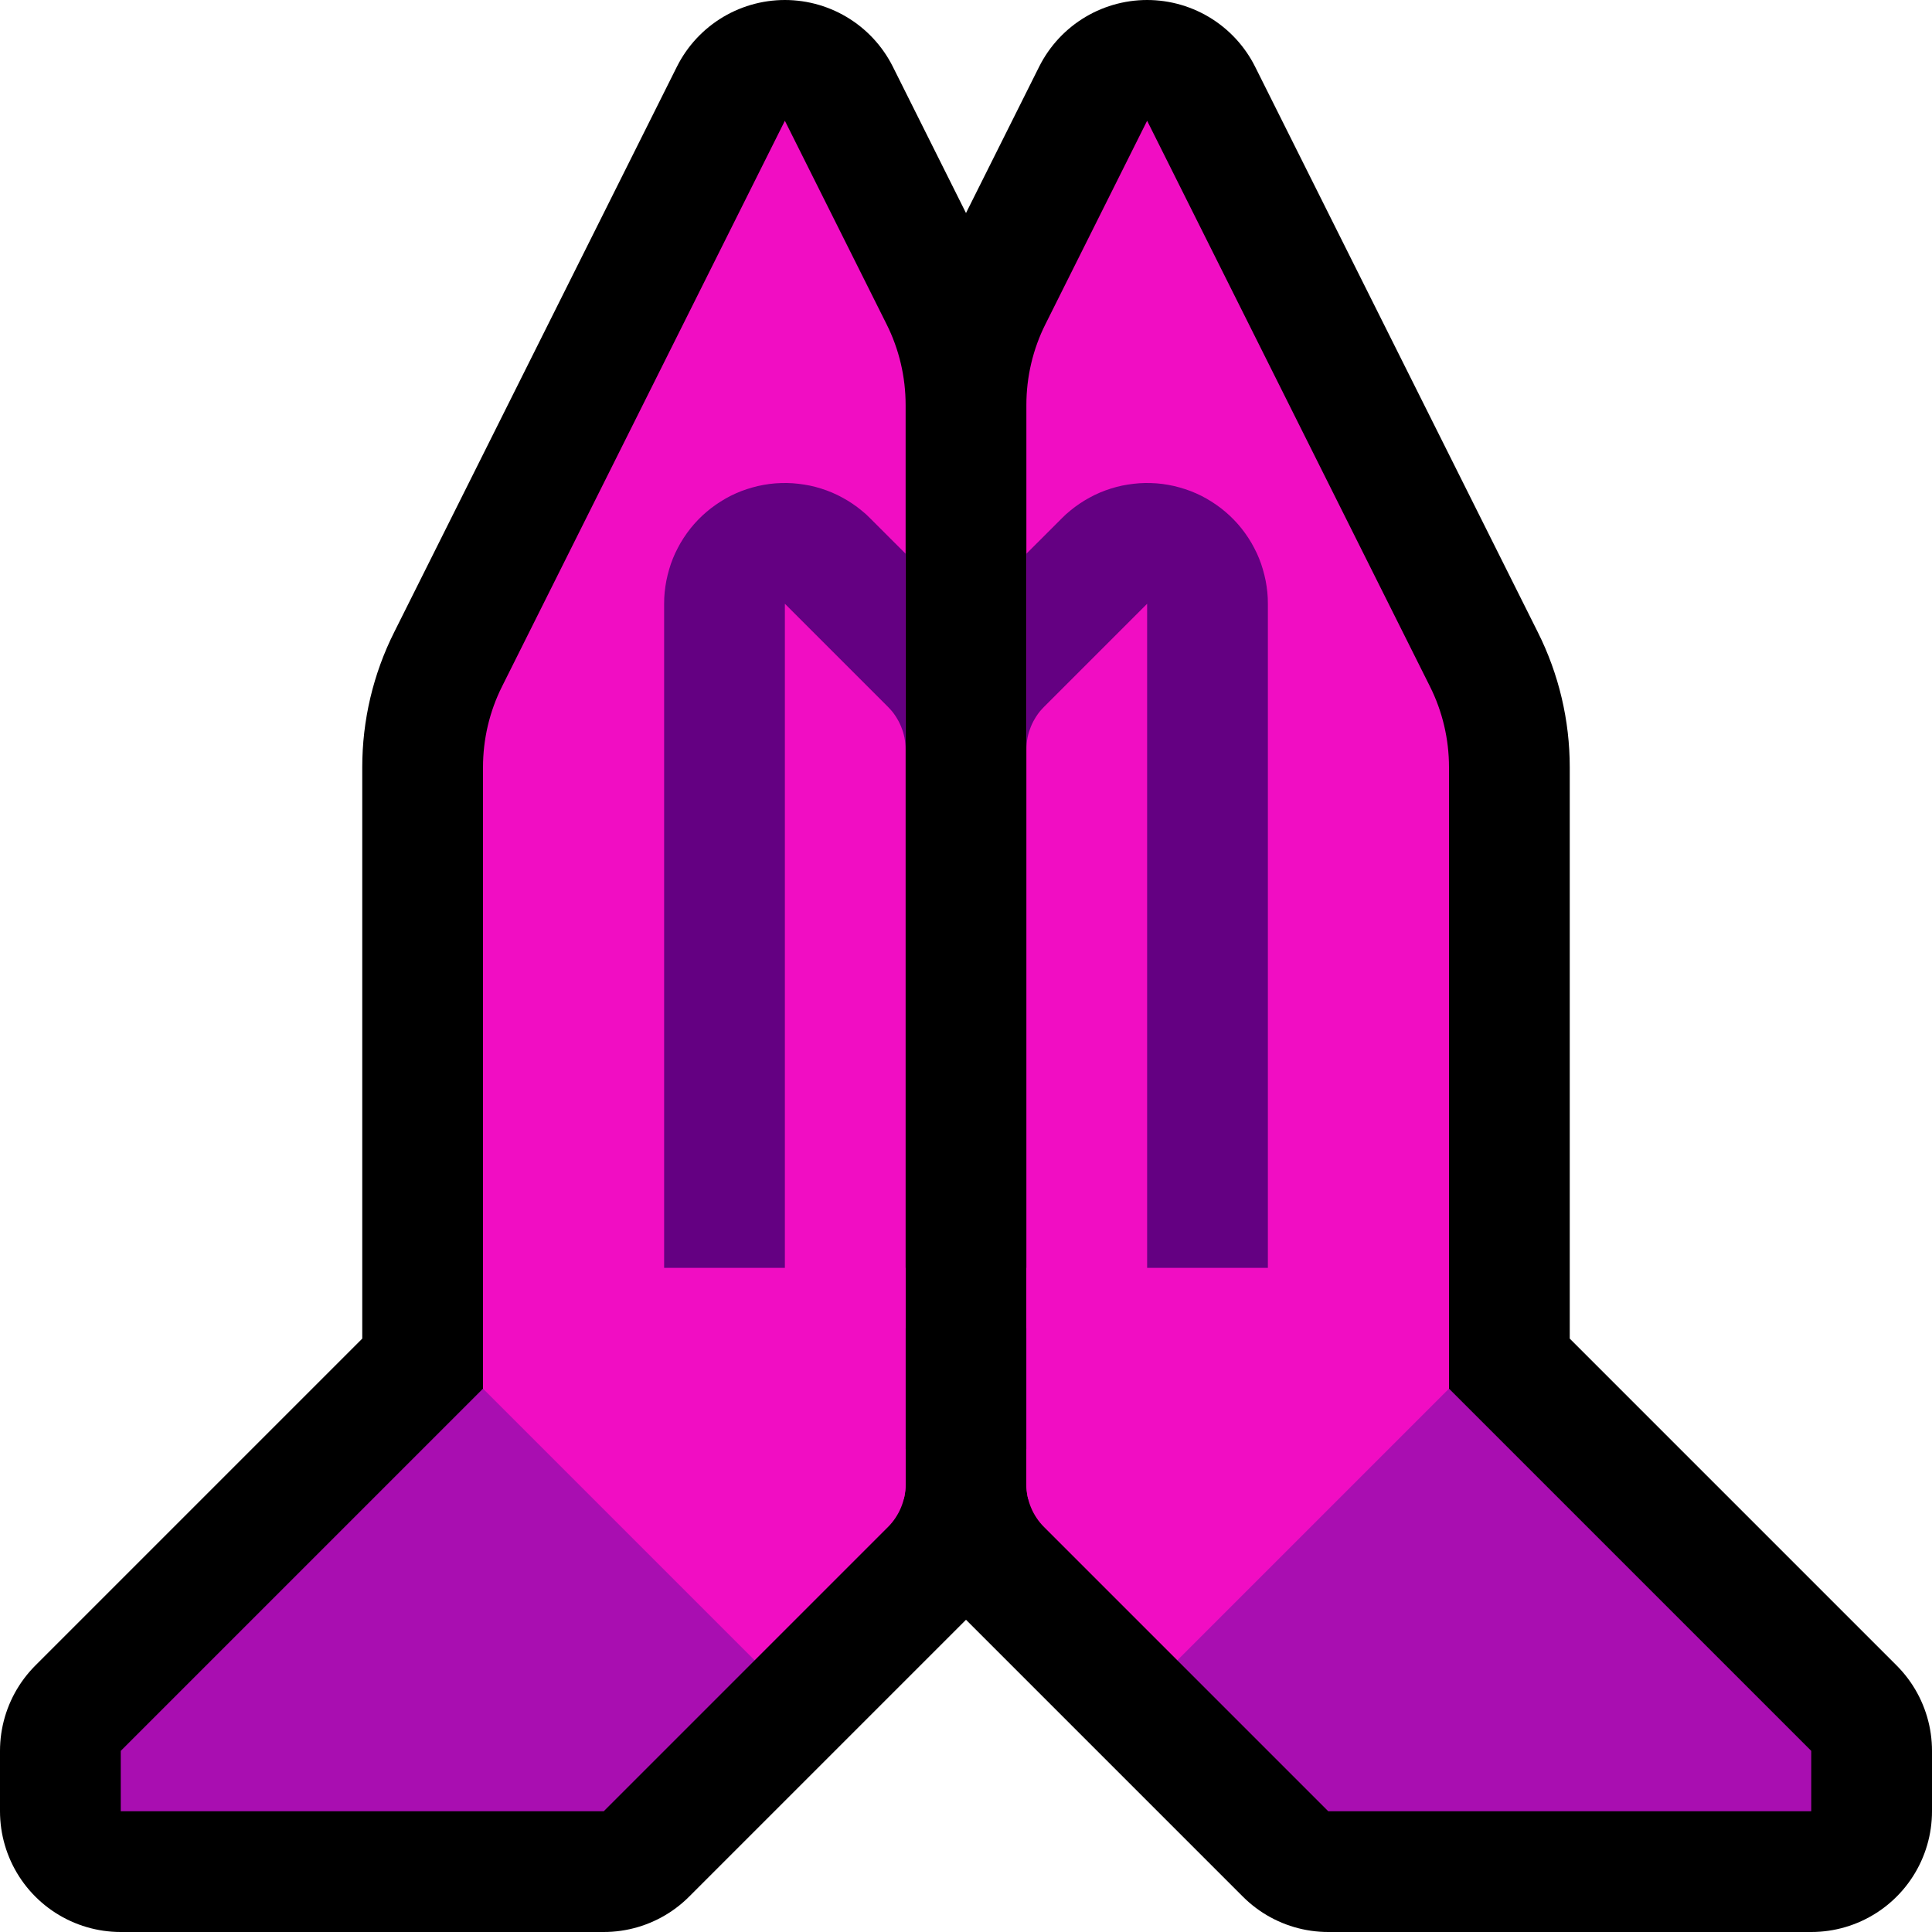
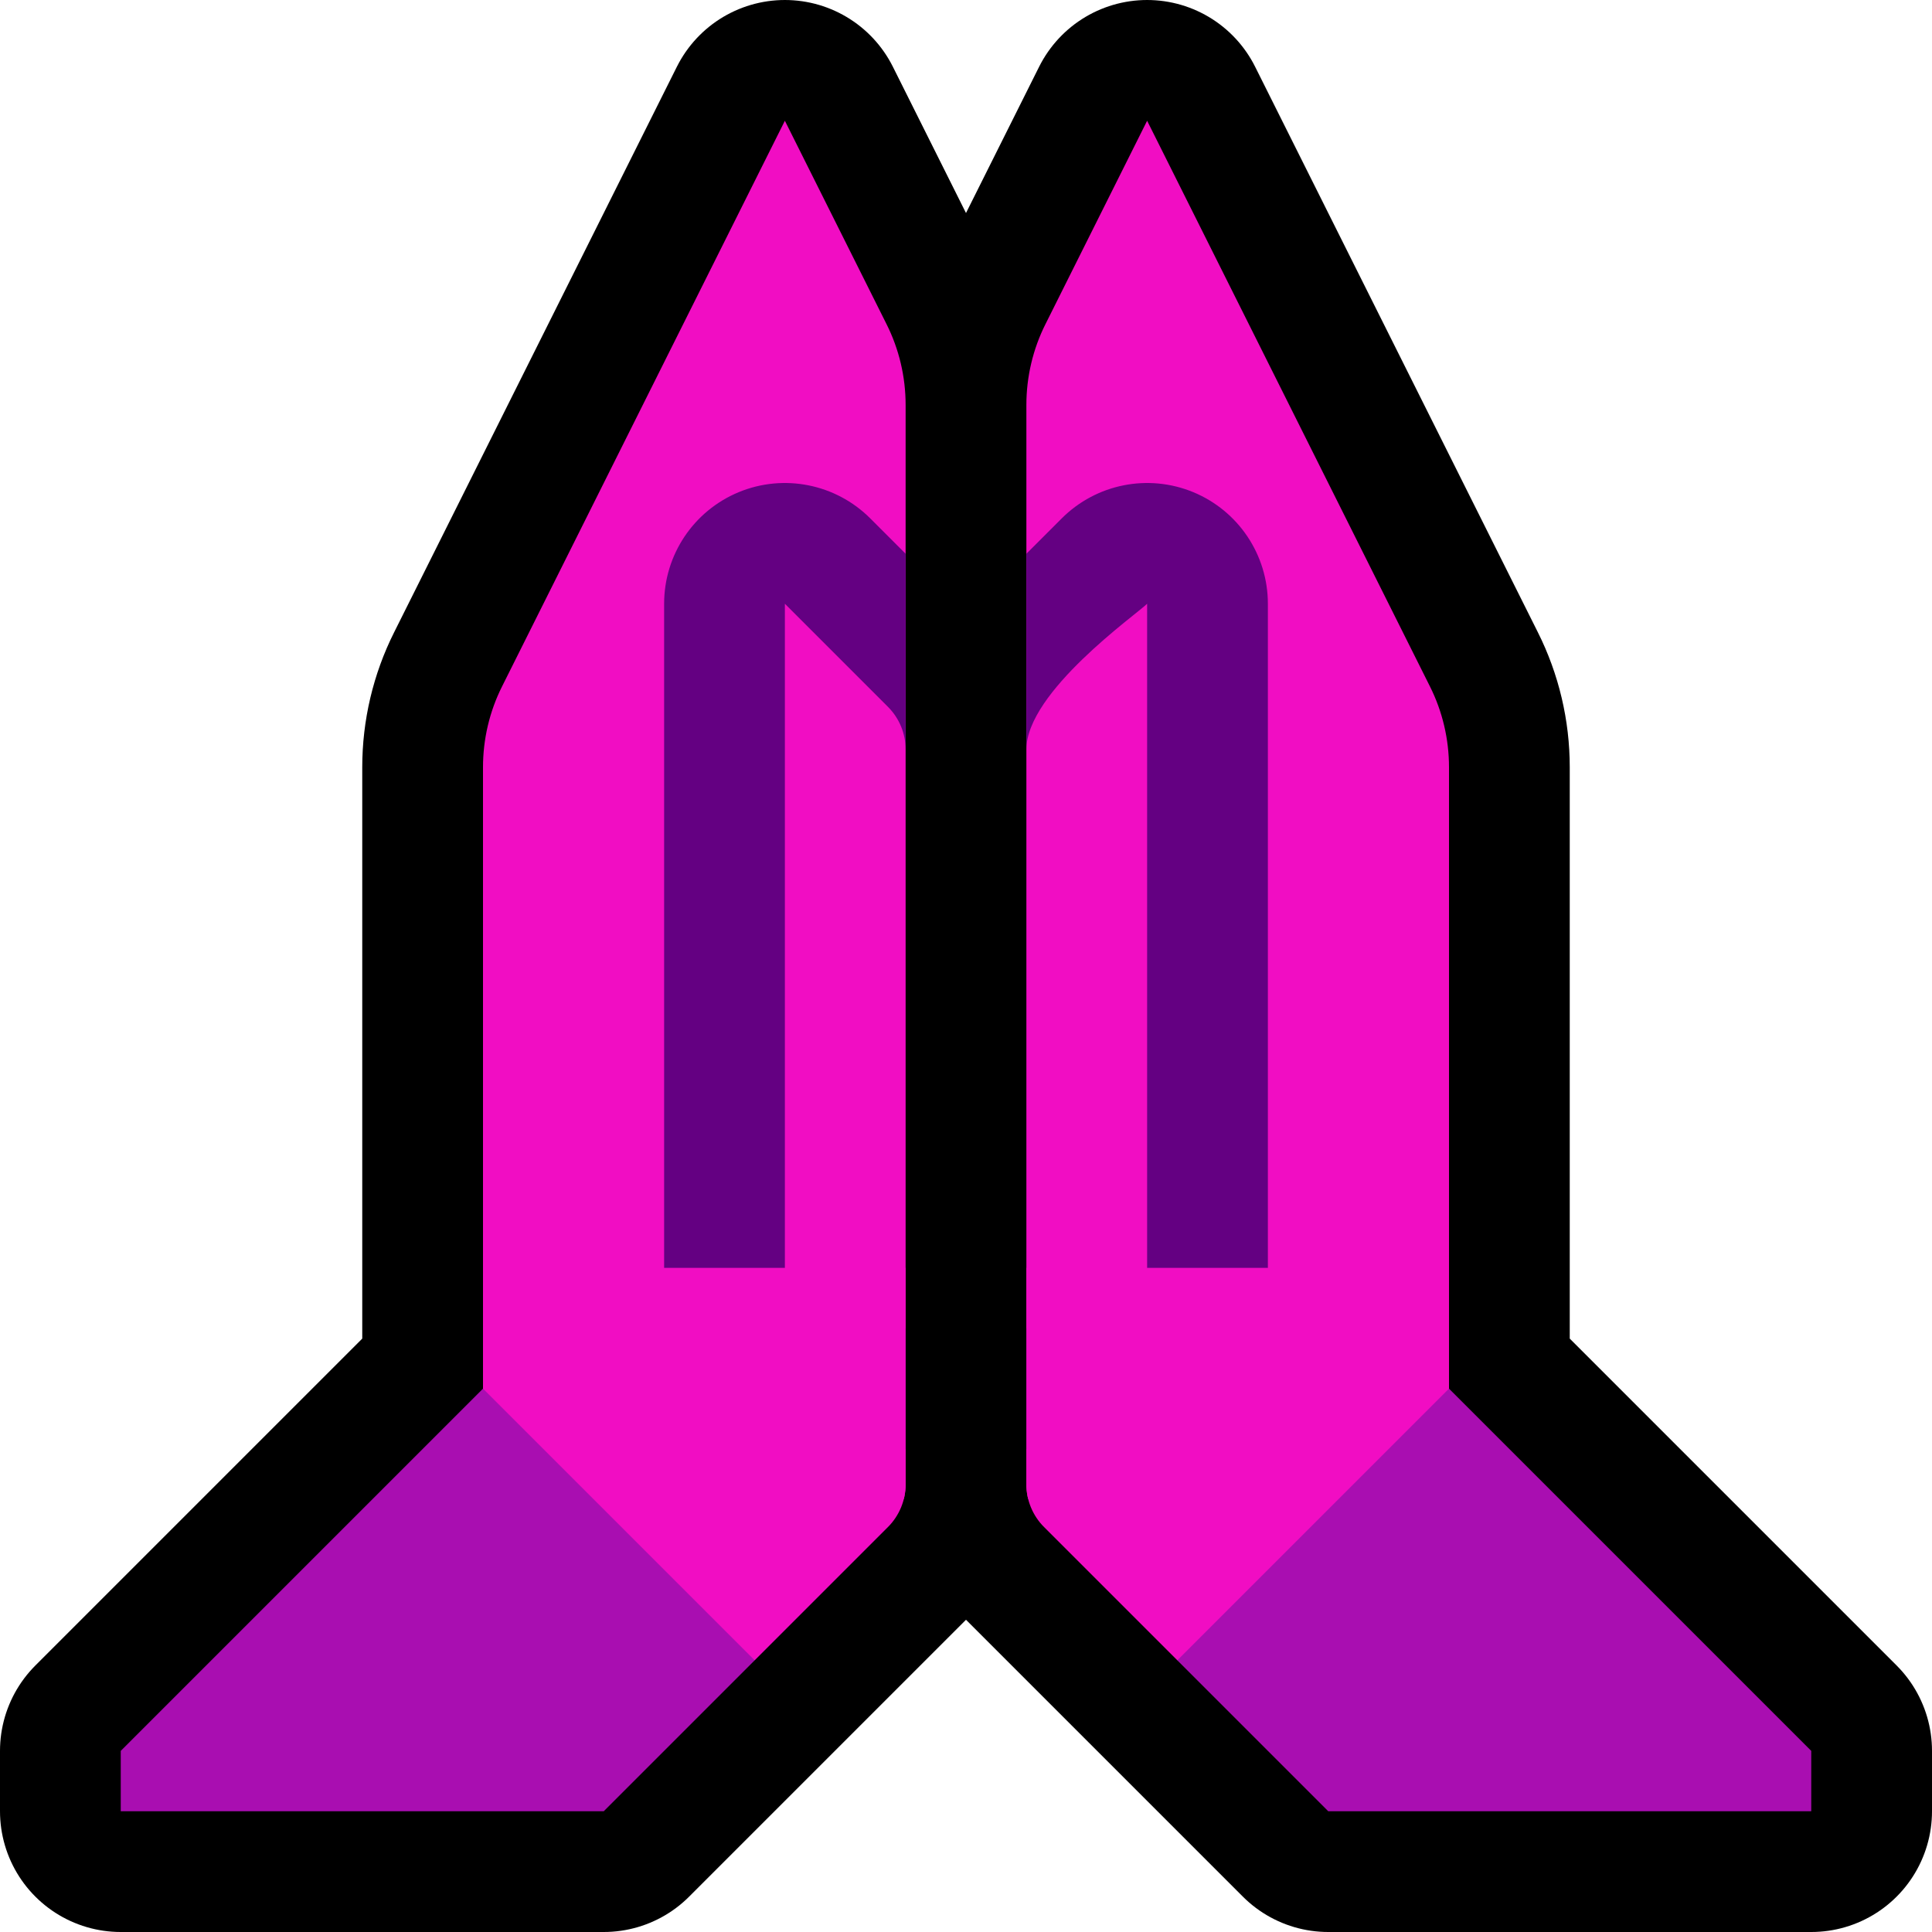
<svg xmlns="http://www.w3.org/2000/svg" width="100%" height="100%" viewBox="0 0 32 32" version="1.1" xml:space="preserve" style="fill-rule:evenodd;clip-rule:evenodd;stroke-linejoin:round;stroke-miterlimit:2;">
  <rect id="pray--clw-" x="0" y="0" width="32" height="32" style="fill:none;" />
  <path d="M24,23l6,6l0,1l-8,0c0,0 -3.637,-3.637 -4.707,-4.707c-0.188,-0.188 -0.293,-0.442 -0.293,-0.707c0,-2.425 0,-14.775 0,-17.878c0,-0.466 0.108,-0.925 0.317,-1.341c0.564,-1.128 1.683,-3.367 1.683,-3.367c0,0 3.584,7.168 4.683,9.367c0.209,0.416 0.317,0.875 0.317,1.341c0,2.432 0,10.292 0,10.292Z" style="fill:none;stroke:#000;stroke-width:4px;" />
  <path d="M8,23l-6,6l0,1l8,0c0,0 3.637,-3.637 4.707,-4.707c0.188,-0.188 0.293,-0.442 0.293,-0.707c0,-2.425 0,-14.775 0,-17.878c0,-0.466 -0.108,-0.925 -0.317,-1.341c-0.564,-1.128 -1.683,-3.367 -1.683,-3.367c0,0 -3.584,7.168 -4.683,9.367c-0.209,0.416 -0.317,0.875 -0.317,1.341c0,2.432 0,10.292 0,10.292Z" style="fill:none;stroke:#000;stroke-width:4px;" />
  <path d="M8,23l1,0l3.5,3.5l0,1l-2.5,2.5l-8,0l0,-1l6,-6Z" style="fill:#a90eb1;" />
  <path d="M24,23l-1,0l-3.5,3.5l0,1l2.5,2.5l8,0l0,-1l-6,-6Z" style="fill:#a90eb1;" />
  <path d="M8,23l4.5,4.5c0,0 1.547,-1.547 2.207,-2.207c0.188,-0.188 0.293,-0.442 0.293,-0.707c0,-2.425 0,-14.775 0,-17.878c0,-0.466 -0.108,-0.925 -0.317,-1.341c-0.564,-1.128 -1.683,-3.367 -1.683,-3.367c0,0 -3.584,7.168 -4.683,9.367c-0.209,0.416 -0.317,0.875 -0.317,1.341c0,2.432 0,10.292 0,10.292Z" style="fill:#f10dc3;" />
  <clipPath id="_clip1">
    <path d="M8,23l4.5,4.5c0,0 1.547,-1.547 2.207,-2.207c0.188,-0.188 0.293,-0.442 0.293,-0.707c0,-2.425 0,-14.775 0,-17.878c0,-0.466 -0.108,-0.925 -0.317,-1.341c-0.564,-1.128 -1.683,-3.367 -1.683,-3.367c0,0 -3.584,7.168 -4.683,9.367c-0.209,0.416 -0.317,0.875 -0.317,1.341c0,2.432 0,10.292 0,10.292Z" />
  </clipPath>
  <g clip-path="url(#_clip1)">
-     <path d="M13.128,8.004l0.096,0.009l0.095,0.013l0.095,0.017l0.093,0.022l0.093,0.027l0.091,0.031l0.089,0.035l0.088,0.04l0.085,0.044l0.084,0.048l0.081,0.052l0.078,0.055l0.076,0.06l0.073,0.062l0.069,0.067l1.726,1.725l0.085,0.09l0.096,0.111l0.09,0.116l0.085,0.121l0.079,0.125l0.072,0.127l0.066,0.131l0.059,0.134l0.053,0.137l0.046,0.138l0.039,0.141l0.032,0.144l0.026,0.146l0.018,0.147l0.011,0.145l0.003,0.125l0,9.611l-0.002,0.095l-0.007,0.095l-0.011,0.095l-0.016,0.093l-0.02,0.094l-0.025,0.091l-0.029,0.091l-0.033,0.089l-0.038,0.088l-0.041,0.085l-0.046,0.084l-0.049,0.081l-0.054,0.079l-0.057,0.076l-0.06,0.074l-0.065,0.07l-0.067,0.067l-0.07,0.064l-0.074,0.061l-0.076,0.057l-0.079,0.054l-0.081,0.049l-0.084,0.046l-0.085,0.041l-0.088,0.038l-0.089,0.033l-0.091,0.029l-0.091,0.025l-0.093,0.02l-0.094,0.016l-0.095,0.011l-0.095,0.007l-0.095,0.002l-2,0l-0.095,-0.002l-0.095,-0.007l-0.095,-0.011l-0.094,-0.016l-0.093,-0.02l-0.091,-0.025l-0.091,-0.029l-0.089,-0.033l-0.088,-0.038l-0.085,-0.041l-0.084,-0.046l-0.081,-0.049l-0.079,-0.054l-0.076,-0.057l-0.074,-0.061l-0.07,-0.064l-0.067,-0.067l-0.064,-0.07l-0.061,-0.074l-0.057,-0.076l-0.054,-0.079l-0.049,-0.081l-0.046,-0.084l-0.041,-0.085l-0.038,-0.088l-0.033,-0.089l-0.029,-0.091l-0.025,-0.091l-0.02,-0.094l-0.016,-0.093l-0.011,-0.095l-0.007,-0.095l-0.002,-0.095l0,-12l0.002,-0.096l0.007,-0.096l0.012,-0.096l0.016,-0.094l0.021,-0.094l0.025,-0.093l0.029,-0.092l0.034,-0.09l0.038,-0.088l0.043,-0.086l0.046,-0.084l0.051,-0.082l0.054,-0.079l0.058,-0.077l0.062,-0.074l0.065,-0.07l0.069,-0.068l0.072,-0.064l0.074,-0.06l0.078,-0.057l0.08,-0.053l0.083,-0.05l0.084,-0.045l0.087,-0.041l0.089,-0.037l0.091,-0.032l0.092,-0.028l0.093,-0.024l0.094,-0.019l0.095,-0.015l0.096,-0.01l0.096,-0.005l0.096,-0.001l0.096,0.004Zm-0.128,13.996l2,0l0,-9.586l-0.001,-0.049l-0.004,-0.05l-0.006,-0.048l-0.008,-0.049l-0.011,-0.048l-0.013,-0.047l-0.016,-0.046l-0.017,-0.045l-0.02,-0.045l-0.022,-0.044l-0.024,-0.042l-0.026,-0.042l-0.028,-0.04l-0.03,-0.039l-0.033,-0.037l-0.034,-0.036l-1.707,-1.707l0,12Z" style="fill:#640082;" />
+     <path d="M11,22c0,1.105 0.895,2 2,2l2,0c1.105,0 2,-0.895 2,-2l0,-9.586c0,-0.795 -0.316,-1.558 -0.879,-2.121c-0.555,-0.556 -1.707,-1.707 -1.707,-1.707c-0.572,-0.572 -1.432,-0.743 -2.179,-0.434c-0.748,0.31 -1.235,1.039 -1.235,1.848l0,12Zm2,0l2,0l0,-9.586c0,-0.265 -0.105,-0.519 -0.293,-0.707c-0.555,-0.555 -1.707,-1.707 -1.707,-1.707l0,12Z" style="fill:#640082;" />
    <path d="M9,23l0,-2l7,0l0,4l-6,-1l-1,-1Z" style="fill:#f10dc3;" />
  </g>
  <path d="M24,23l-4.5,4.5c0,0 -1.547,-1.547 -2.207,-2.207c-0.188,-0.188 -0.293,-0.442 -0.293,-0.707c0,-2.425 0,-14.775 0,-17.878c0,-0.466 0.108,-0.925 0.317,-1.341c0.564,-1.128 1.683,-3.367 1.683,-3.367c0,0 3.584,7.168 4.683,9.367c0.209,0.416 0.317,0.875 0.317,1.341c0,2.432 0,10.292 0,10.292Z" style="fill:#f10dc3;" />
  <clipPath id="_clip2">
    <path d="M24,23l-4.5,4.5c0,0 -1.547,-1.547 -2.207,-2.207c-0.188,-0.188 -0.293,-0.442 -0.293,-0.707c0,-2.425 0,-14.775 0,-17.878c0,-0.466 0.108,-0.925 0.317,-1.341c0.564,-1.128 1.683,-3.367 1.683,-3.367c0,0 3.584,7.168 4.683,9.367c0.209,0.416 0.317,0.875 0.317,1.341c0,2.432 0,10.292 0,10.292Z" />
  </clipPath>
  <g clip-path="url(#_clip2)">
-     <path d="M19.064,8.001l0.096,0.005l0.096,0.01l0.095,0.015l0.094,0.019l0.093,0.024l0.092,0.028l0.091,0.032l0.089,0.037l0.087,0.041l0.084,0.045l0.083,0.05l0.08,0.053l0.078,0.057l0.074,0.06l0.072,0.064l0.069,0.068l0.065,0.07l0.062,0.074l0.058,0.077l0.054,0.079l0.051,0.082l0.046,0.084l0.043,0.086l0.038,0.088l0.034,0.09l0.029,0.092l0.025,0.093l0.021,0.094l0.016,0.094l0.012,0.096l0.007,0.096l0.002,0.096l0,12l-0.002,0.095l-0.007,0.095l-0.011,0.095l-0.016,0.093l-0.02,0.094l-0.025,0.091l-0.029,0.091l-0.033,0.089l-0.038,0.088l-0.041,0.085l-0.046,0.084l-0.049,0.081l-0.054,0.079l-0.057,0.076l-0.061,0.074l-0.064,0.07l-0.067,0.067l-0.07,0.064l-0.074,0.061l-0.076,0.057l-0.079,0.054l-0.081,0.049l-0.084,0.046l-0.085,0.041l-0.088,0.038l-0.089,0.033l-0.091,0.029l-0.091,0.025l-0.093,0.02l-0.094,0.016l-0.095,0.011l-0.095,0.007l-0.095,0.002l-2,0l-0.095,-0.002l-0.095,-0.007l-0.095,-0.011l-0.094,-0.016l-0.093,-0.02l-0.091,-0.025l-0.091,-0.029l-0.089,-0.033l-0.088,-0.038l-0.085,-0.041l-0.084,-0.046l-0.081,-0.049l-0.079,-0.054l-0.076,-0.057l-0.074,-0.061l-0.07,-0.064l-0.067,-0.067l-0.065,-0.07l-0.06,-0.074l-0.057,-0.076l-0.054,-0.079l-0.049,-0.081l-0.046,-0.084l-0.041,-0.085l-0.038,-0.088l-0.033,-0.089l-0.029,-0.091l-0.025,-0.091l-0.02,-0.094l-0.016,-0.093l-0.011,-0.095l-0.007,-0.095l-0.002,-0.095l0,-9.611l0.003,-0.125l0.011,-0.145l0.018,-0.147l0.026,-0.146l0.032,-0.144l0.039,-0.141l0.046,-0.138l0.053,-0.137l0.059,-0.134l0.066,-0.131l0.072,-0.127l0.079,-0.125l0.085,-0.121l0.09,-0.116l0.096,-0.111l0.085,-0.09l1.726,-1.725l0.069,-0.067l0.073,-0.062l0.076,-0.06l0.078,-0.055l0.081,-0.052l0.084,-0.048l0.085,-0.044l0.088,-0.04l0.089,-0.035l0.091,-0.031l0.093,-0.027l0.093,-0.022l0.095,-0.017l0.095,-0.013l0.096,-0.009l0.096,-0.004l0.096,0.001Zm-1.771,3.706l-0.034,0.036l-0.033,0.037l-0.03,0.039l-0.028,0.04l-0.026,0.042l-0.024,0.042l-0.022,0.044l-0.02,0.045l-0.017,0.045l-0.016,0.046l-0.013,0.047l-0.011,0.048l-0.008,0.049l-0.006,0.048l-0.004,0.05l-0.001,0.049l0,9.586l2,0l0,-12l-1.707,1.707Z" style="fill:#640082;" />
+     <path d="M19,24c1.105,0 2,-0.895 2,-2l0,-12c0,-0.809 -0.487,-1.538 -1.235,-1.848c-0.747,-0.309 -1.607,-0.138 -2.179,0.434c0,0 -1.152,1.151 -1.707,1.707c-0.563,0.563 -0.879,1.326 -0.879,2.121c0,1.888 0,9.586 0,9.586c0,1.105 0.895,2 2,2l2,0Zm0,-14c-0.177,0.177 -2,1.458 -2,2.414c-0.002,3.195 0,6.391 0,9.586l2,0l0,-12Z" style="fill:#640082;" />
    <path d="M23,23l0,-2l-7,0l0,4l6,-1l1,-1Z" style="fill:#f10dc3;" />
  </g>
</svg>
